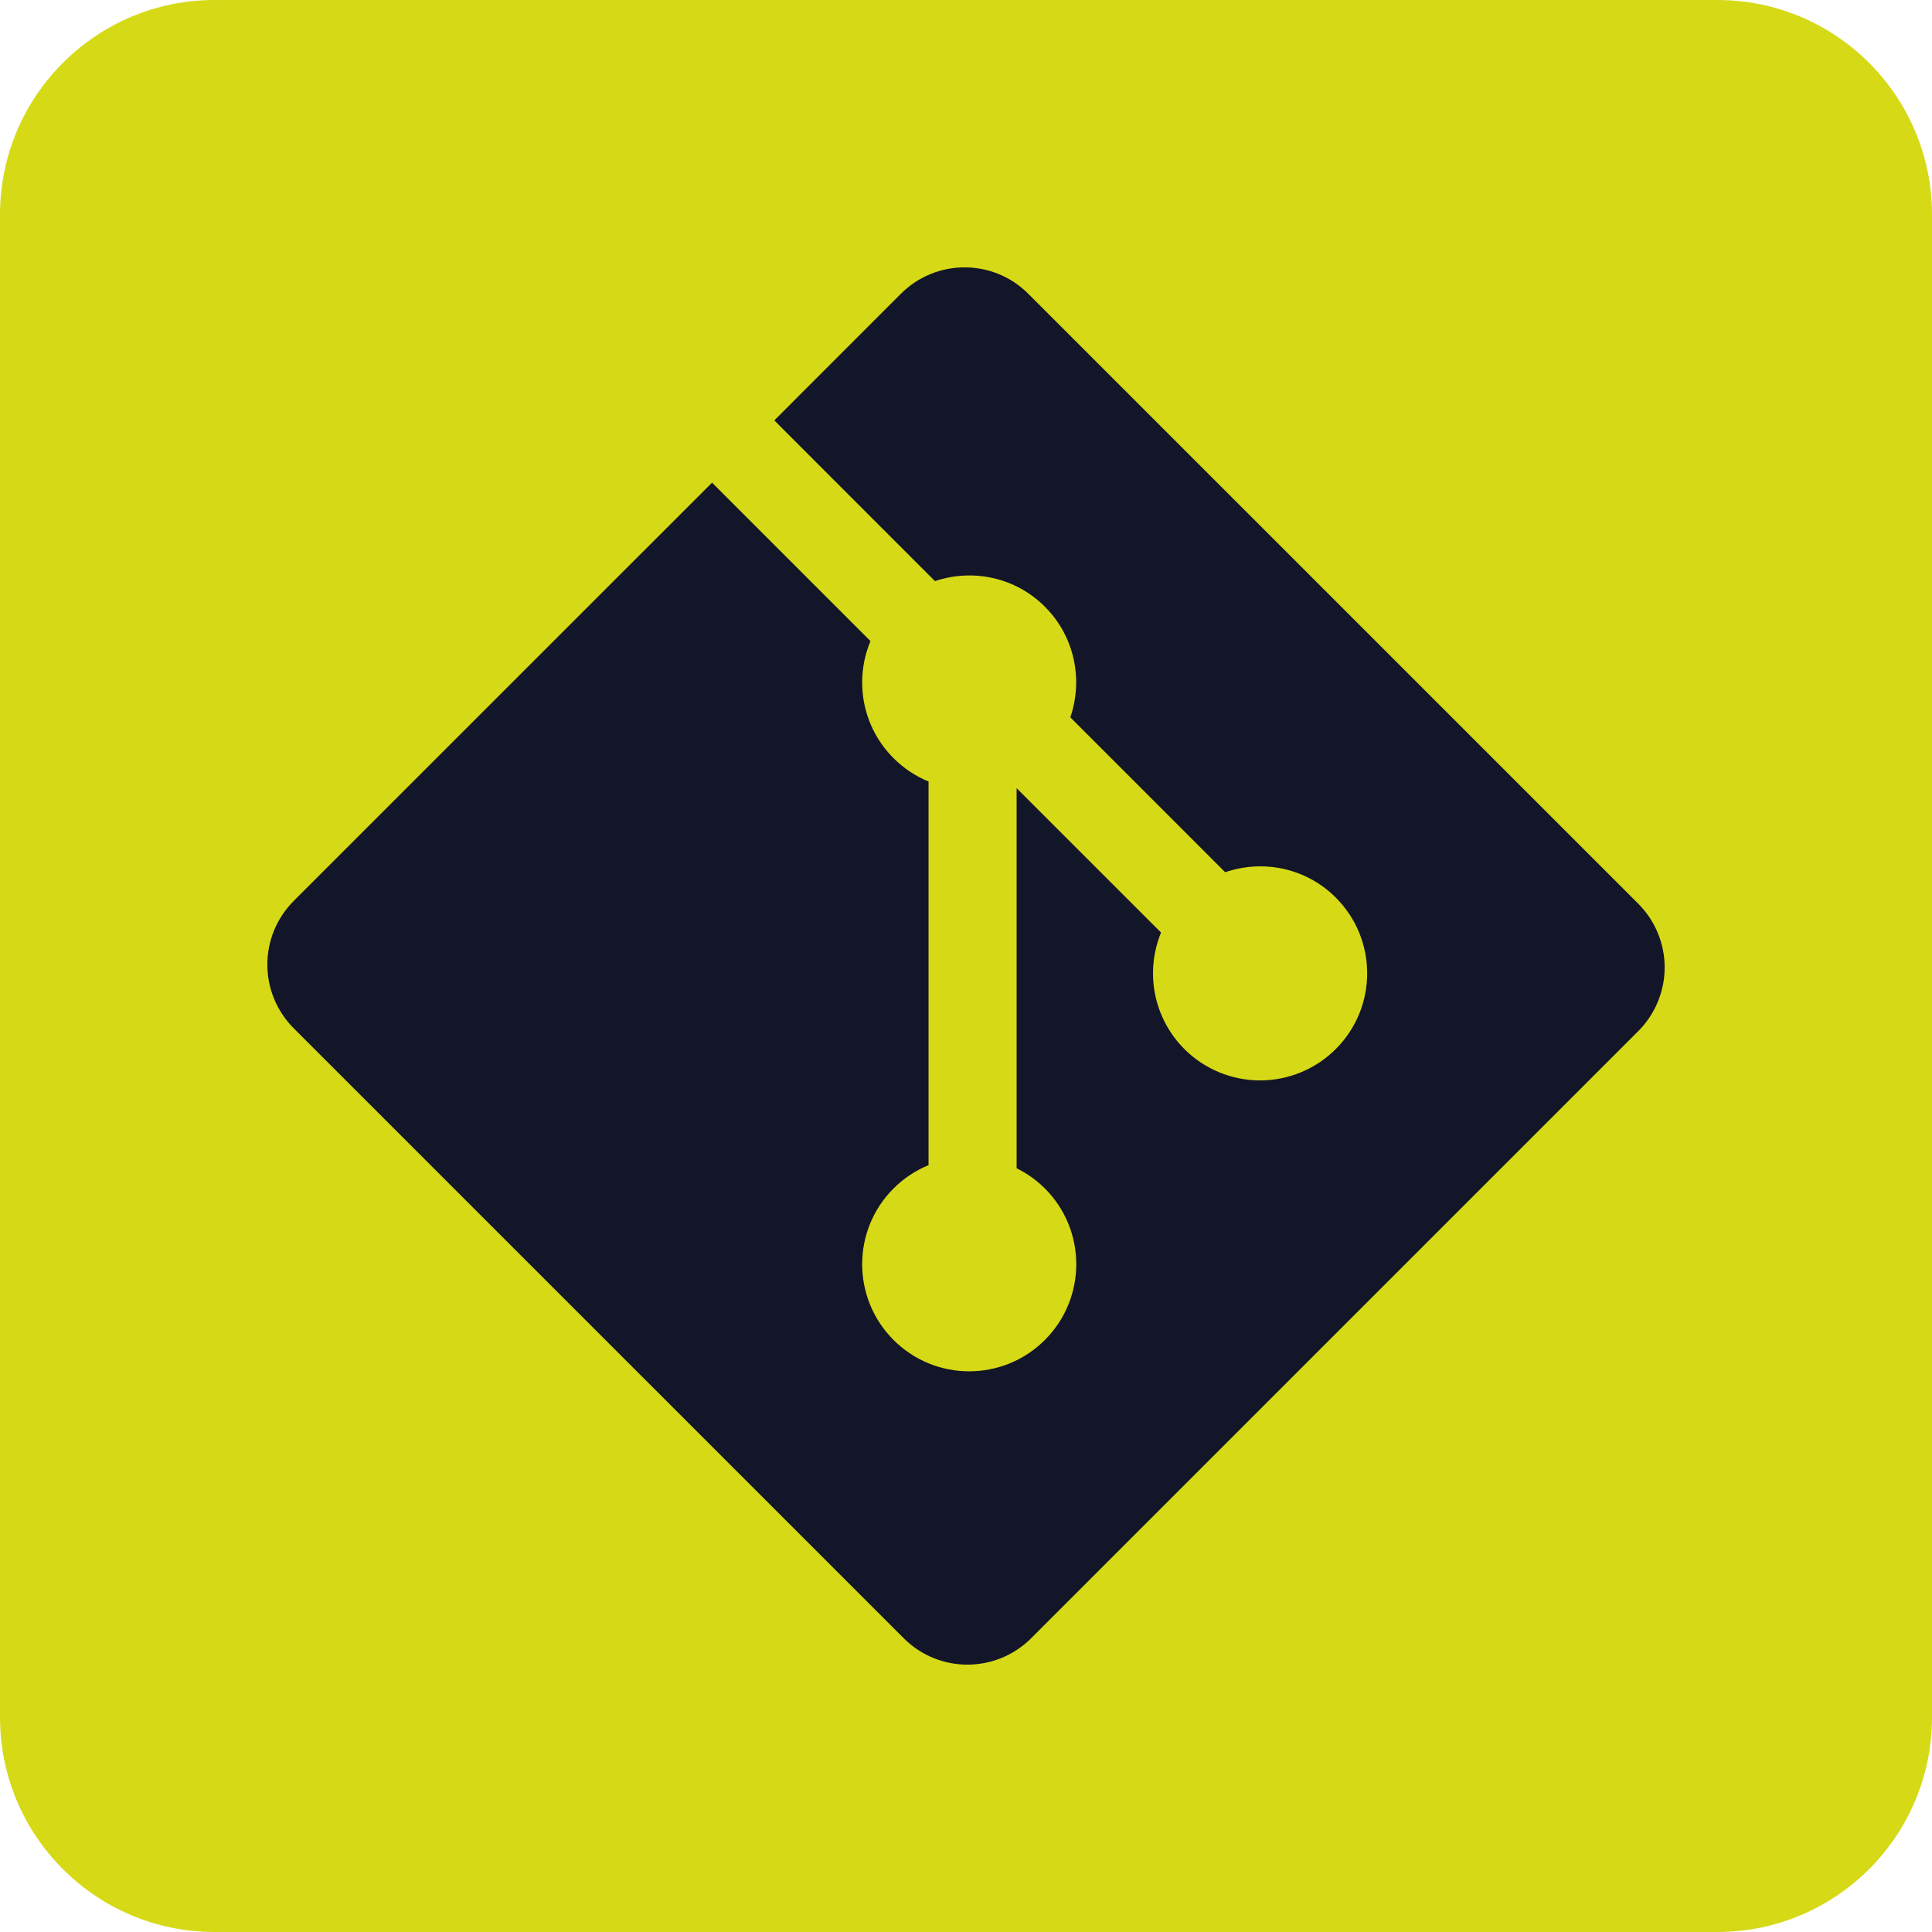
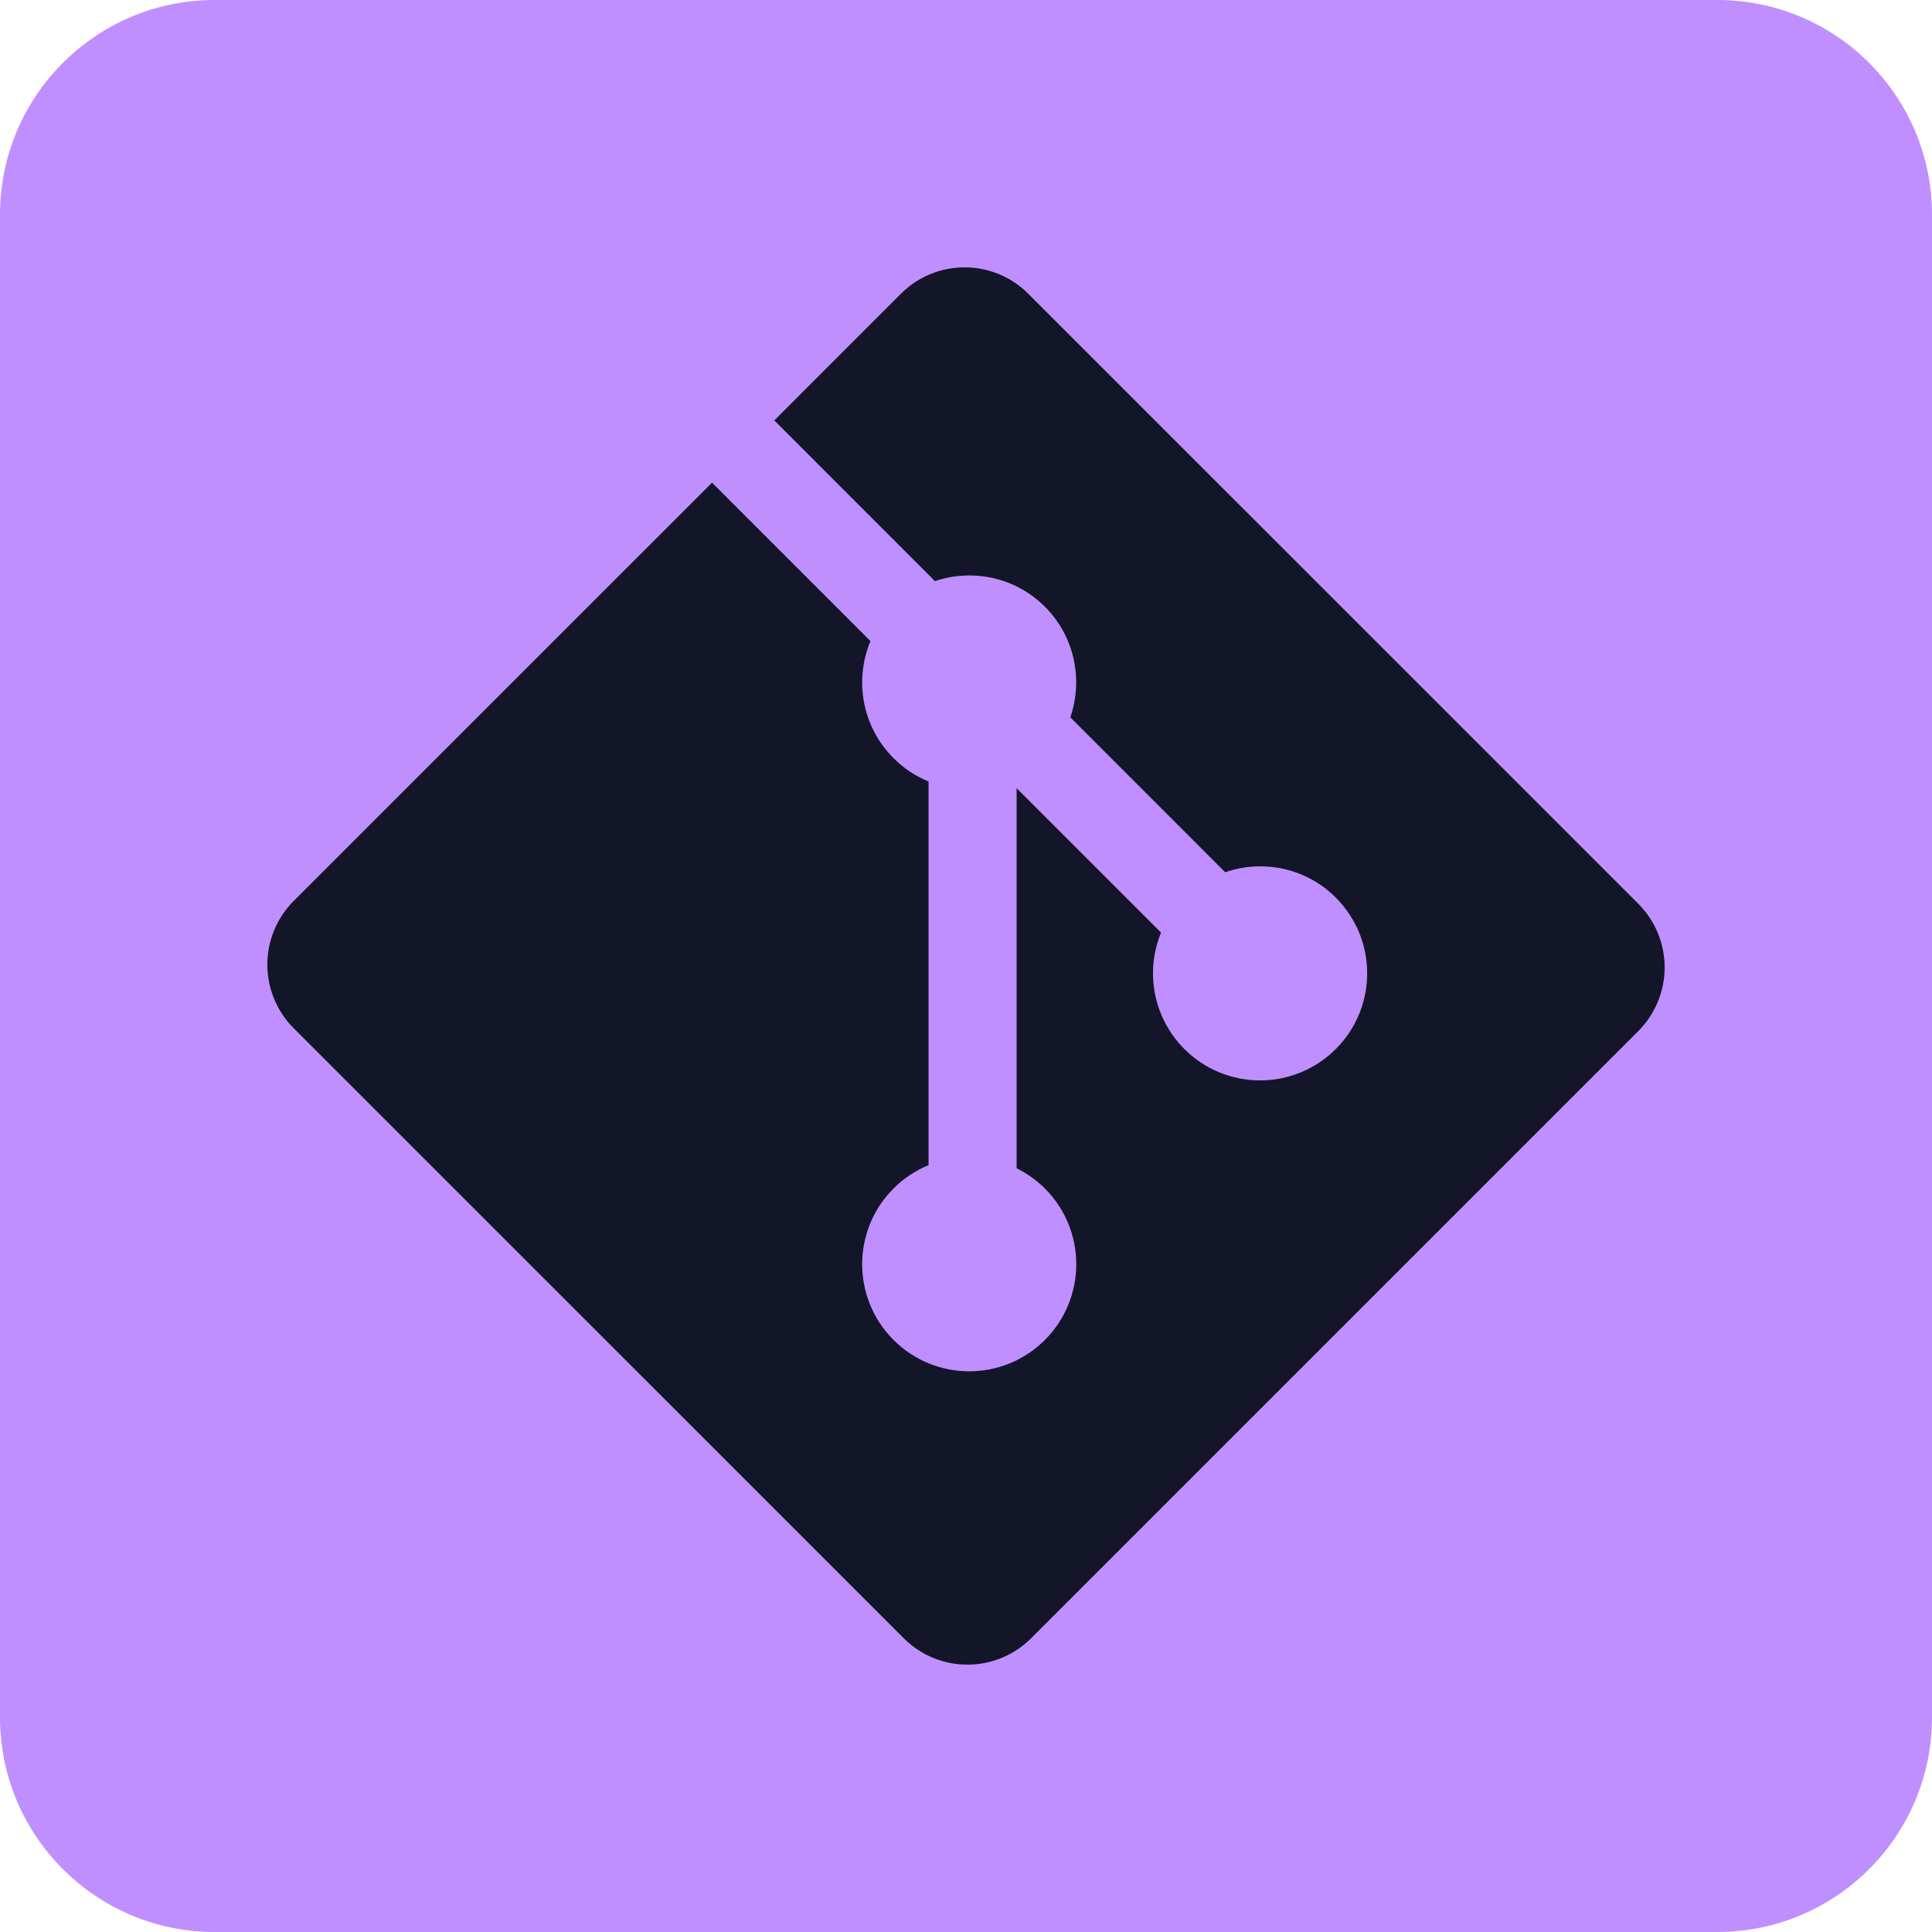
<svg xmlns="http://www.w3.org/2000/svg" width="45" height="45" viewBox="0 0 45 45" fill="none">
-   <rect width="45" height="45" rx="5" fill="#D6D916" />
+   <rect width="45" height="45" rx="5" fill="#BF8FFF" />
  <path d="M38.159 21.05L23.949 6.841C23.131 6.023 21.804 6.023 20.985 6.841L18.035 9.792L21.777 13.535C22.648 13.242 23.645 13.438 24.338 14.132C25.035 14.829 25.23 15.835 24.93 16.708L28.537 20.316C29.41 20.015 30.417 20.209 31.113 20.907C32.088 21.881 32.088 23.46 31.113 24.434C30.882 24.666 30.607 24.849 30.304 24.975C30.002 25.1 29.677 25.165 29.349 25.165C29.022 25.165 28.698 25.1 28.395 24.975C28.092 24.849 27.817 24.666 27.586 24.434C27.238 24.086 27.001 23.642 26.904 23.16C26.808 22.677 26.856 22.177 27.043 21.721L23.679 18.358L23.679 27.211C23.923 27.331 24.145 27.491 24.338 27.682C25.312 28.656 25.312 30.234 24.338 31.21C23.364 32.184 21.785 32.184 20.812 31.21C19.838 30.235 19.838 28.656 20.812 27.682C21.045 27.449 21.323 27.264 21.628 27.138V18.203C21.322 18.078 21.045 17.893 20.812 17.659C20.074 16.921 19.896 15.838 20.275 14.932L16.585 11.242L6.841 20.985C6.448 21.378 6.227 21.911 6.227 22.467C6.227 23.023 6.448 23.556 6.841 23.95L21.051 38.159C21.869 38.977 23.196 38.977 24.016 38.159L38.159 24.016C38.552 23.622 38.773 23.089 38.773 22.533C38.773 21.977 38.552 21.444 38.159 21.05Z" fill="#131528" />
</svg>
